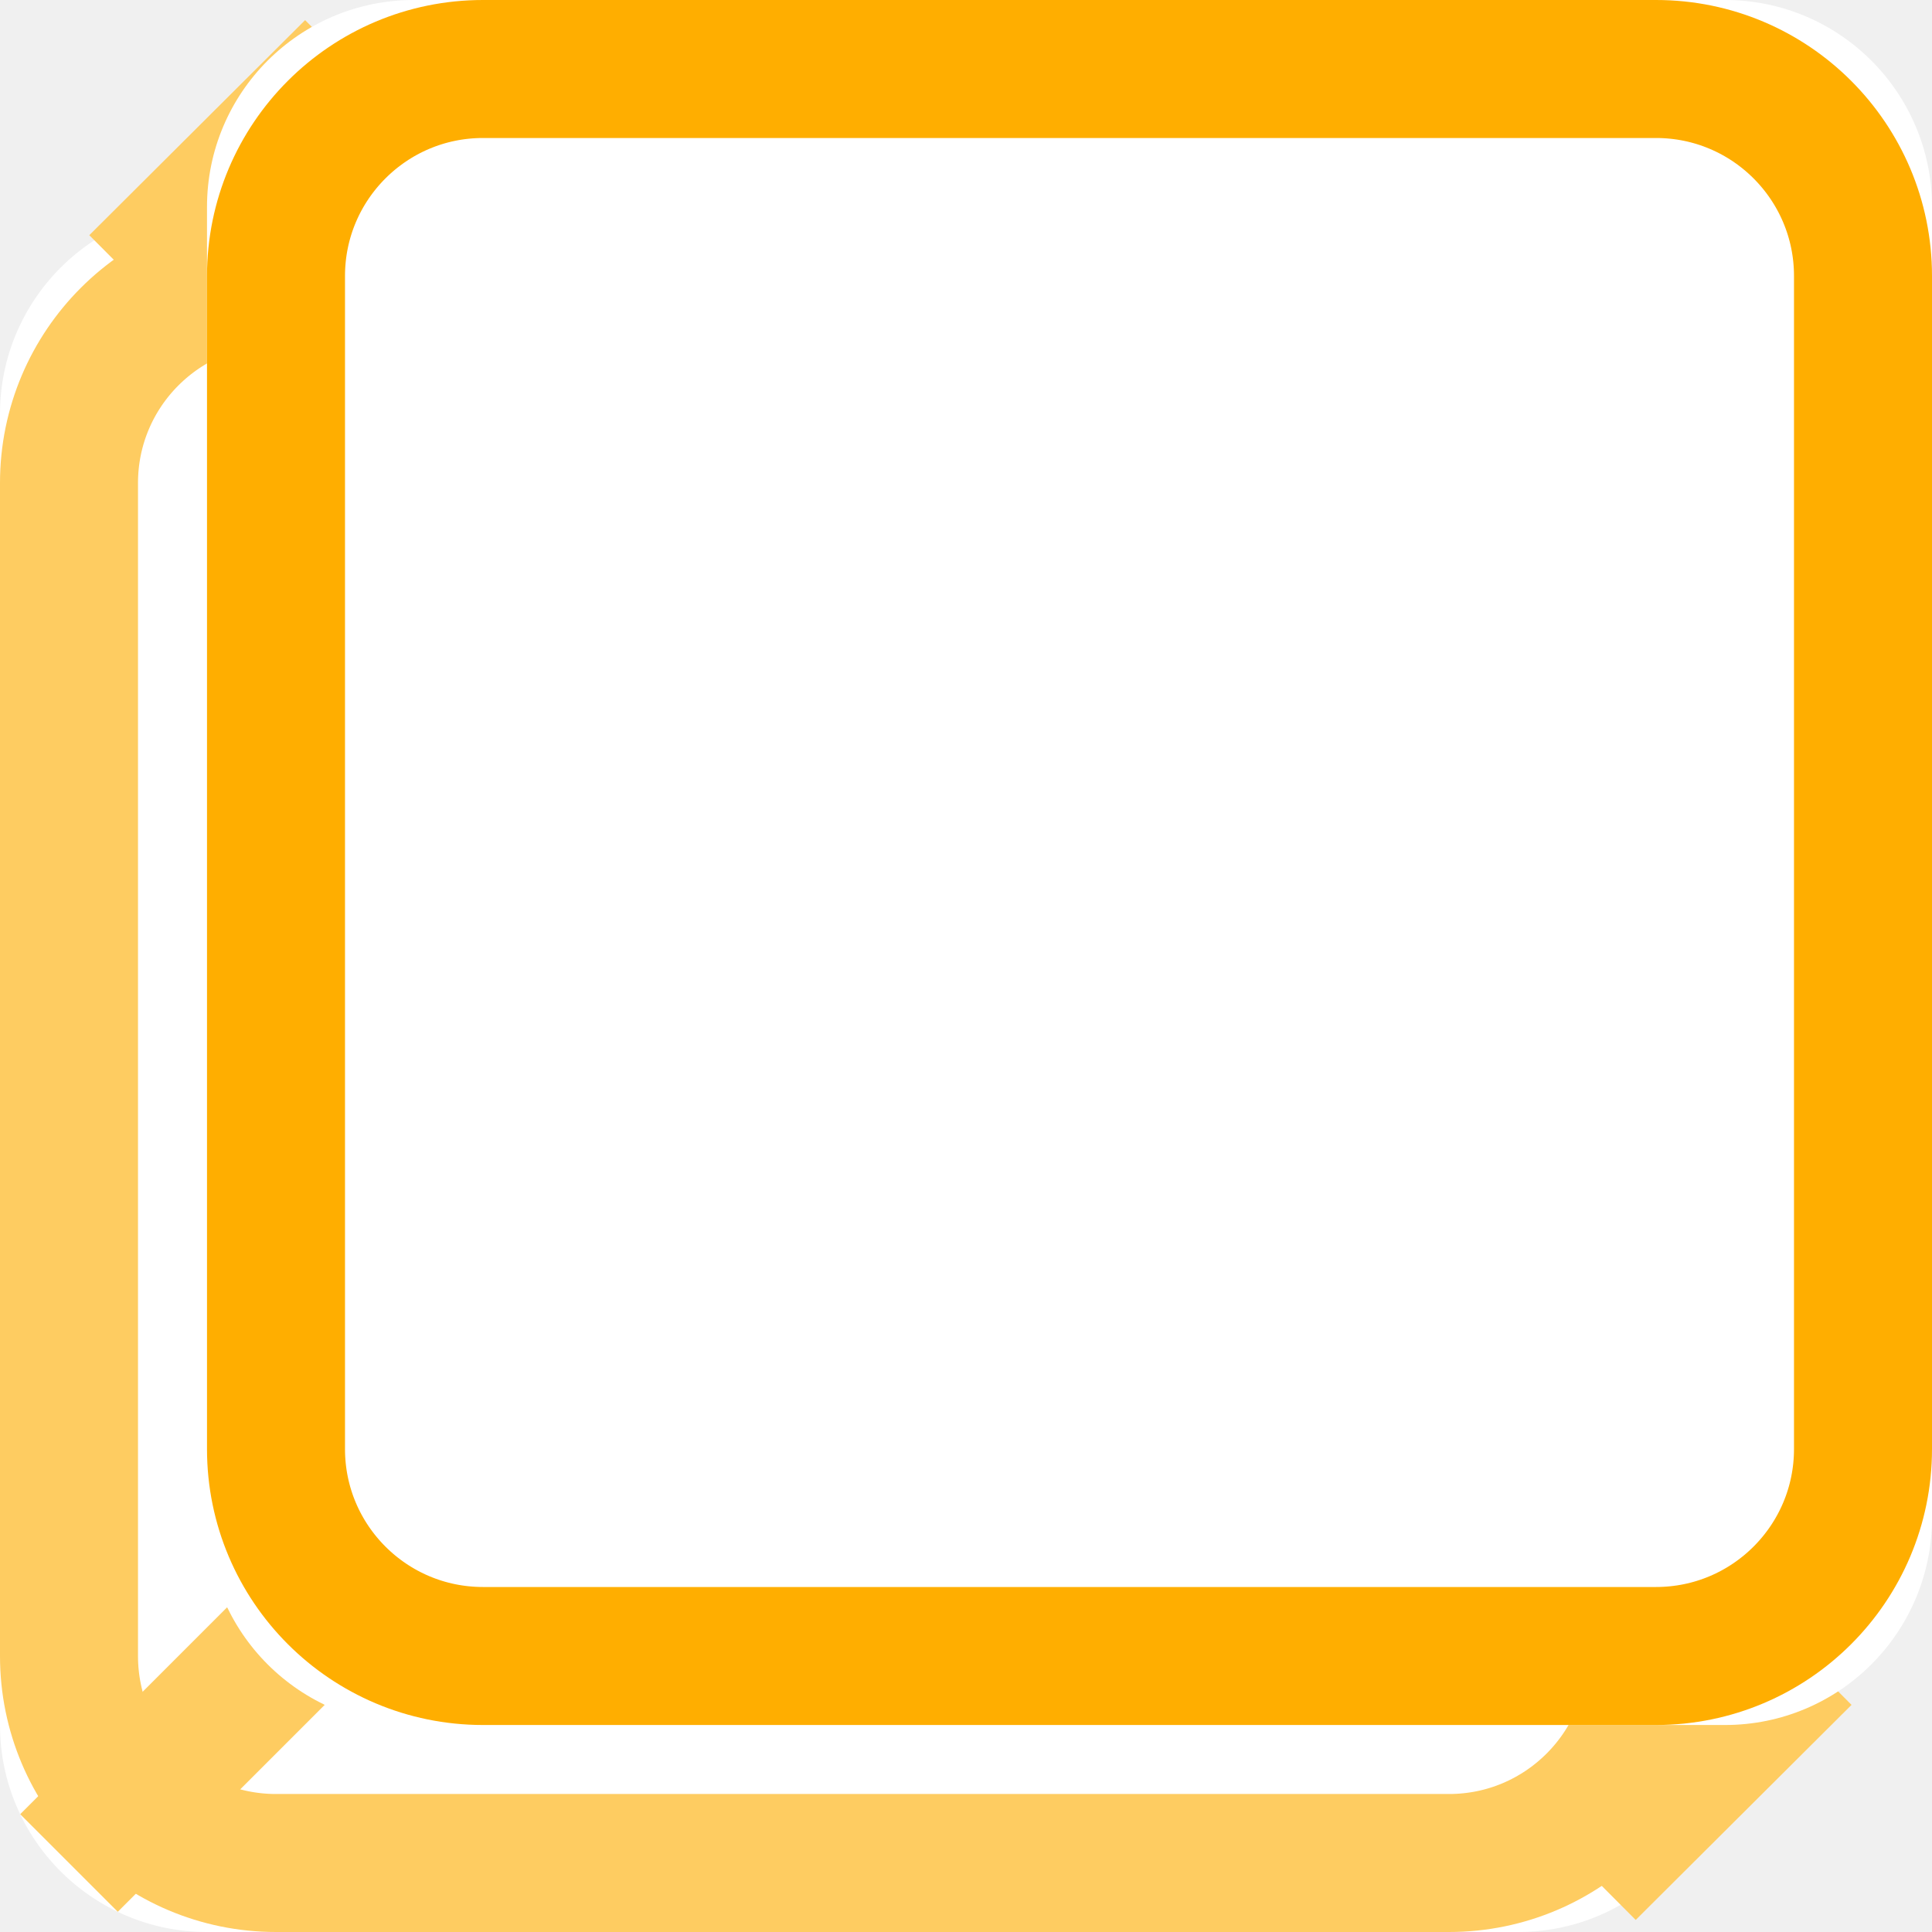
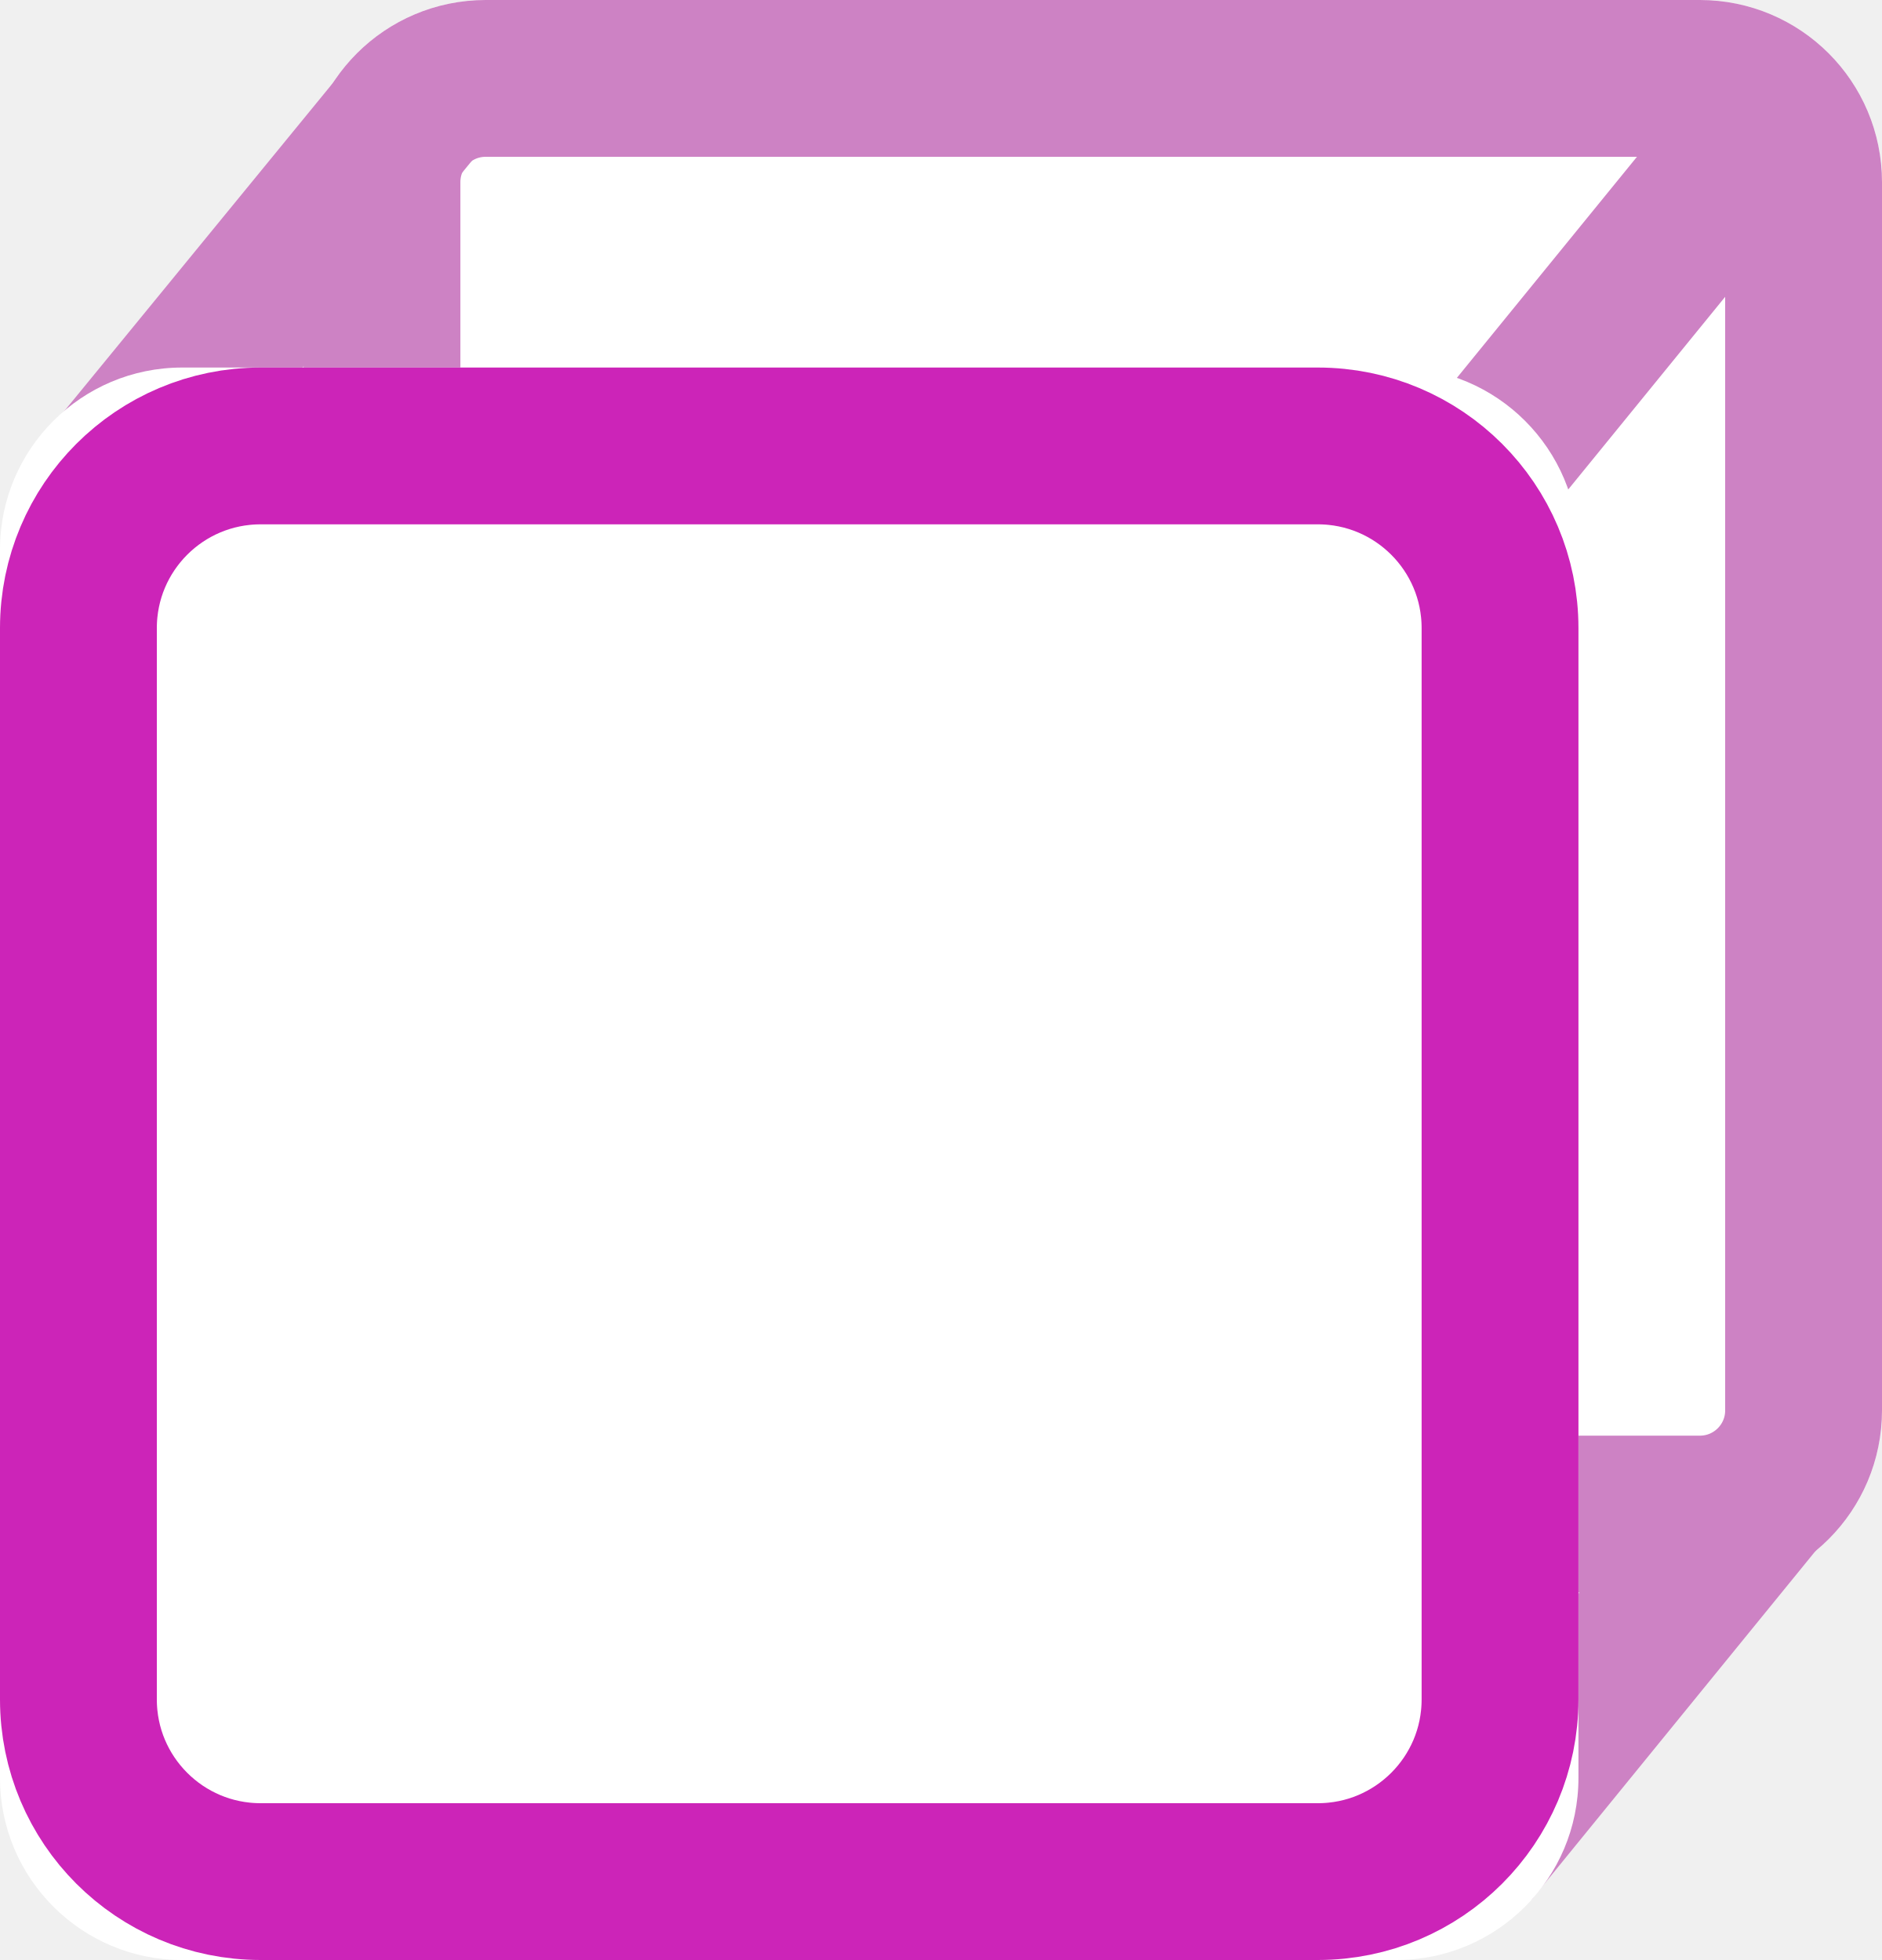
- <svg xmlns="http://www.w3.org/2000/svg" xmlns:xlink="http://www.w3.org/1999/xlink" width="28px" height="28px" viewBox="0 0 28 28" version="1.1">
+ <svg xmlns="http://www.w3.org/2000/svg" xmlns:xlink="http://www.w3.org/1999/xlink" width="24px" height="25px" viewBox="0 0 24 25" version="1.1">
  <defs>
-     <rect id="path-1" x="0" y="3" width="25" height="25" rx="3" />
-     <rect id="path-2" x="3" y="0" width="25" height="25" rx="3" />
+     <path d="M2.323,4.688 L17.806,4.688 L17.806,4.688 C19.089,4.688 20.129,5.727 20.129,7.01 L20.129,22.677 L20.129,22.677 C20.129,23.96 19.089,25 17.806,25 L2.323,25 L2.323,25 C1.04,25 1.57088613e-16,23.96 0,22.677 L0,7.01 L0,7.01 C-1.57088613e-16,5.727 1.04,4.688 2.323,4.688 Z" id="path-1" />
+     <rect id="path-2" x="3.871" y="0" width="20.129" height="20.312" rx="2.323" />
  </defs>
  <g id="Page-1" stroke="none" stroke-width="1" fill="none" fill-rule="evenodd">
-     <g id="Landing" transform="translate(-100, -590)">
-       <g id="Upload" transform="translate(100, 590)">
-         <g id="Group-17">
-           <g id="Rectangle-21-Copy">
-             <use fill="#FFFFFF" fill-rule="evenodd" xlink:href="#path-1" />
-             <rect stroke="#FECC61" stroke-width="2" x="1" y="4" width="23" height="23" rx="3" />
-           </g>
-           <path d="M1,27 L4,24" id="Path-28" stroke="#FECC61" stroke-width="2" />
-           <path d="M2,4.117 L5.128,1" id="Path-28-Copy-2" stroke="#FECC61" stroke-width="2" />
-           <path d="M23,27.117 L26.128,24" id="Path-28-Copy-3" stroke="#FECC61" stroke-width="2" />
-           <g id="Rectangle-21">
-             <use fill="#FFFFFF" fill-rule="evenodd" xlink:href="#path-2" />
-             <rect stroke="#FFAE00" stroke-width="2" x="4" y="1" width="23" height="23" rx="3" />
+     <g id="Landing" transform="translate(-100, -593)">
+       <g id="Features" transform="translate(100, 590)">
+         <g id="Upload" transform="translate(12, 15.5) scale(1, -1) translate(-12, -15.5) translate(0, 3)">
+           <g id="Group-17" transform="translate(12, 12.5) scale(-1, 1) translate(-12, -12.5) ">
+             <g id="Rectangle-21-Copy">
+               <use fill="#FFFFFF" fill-rule="evenodd" xlink:href="#path-1" />
+               <path stroke="#CD82C4" stroke-width="2" d="M2.323,5.688 C1.592,5.688 1,6.28 1,7.01 L1,22.677 C1,23.408 1.592,24 2.323,24 L17.806,24 C18.537,24 19.129,23.408 19.129,22.677 L19.129,7.01 C19.129,6.28 18.537,5.688 17.806,5.688 L2.323,5.688 Z" />
+             </g>
+             <path d="M1.5,6 L5.243,1.404" id="Path-28-Copy-2" stroke="#CD82C4" stroke-width="2" />
+             <path d="M1.161,23.828 L5.5,18.5" id="Path-28" stroke="#CD82C4" stroke-width="2" />
+             <path d="M18.751,23.589 L22.803,18.639" id="Path-28-Copy" stroke="#CD82C4" stroke-width="2" />
+             <g id="Rectangle-21">
+               <use fill="#FFFFFF" fill-rule="evenodd" xlink:href="#path-2" />
+               <rect stroke="#CC24B8" stroke-width="2" x="4.871" y="1" width="18.129" height="18.312" rx="2.323" />
+             </g>
          </g>
        </g>
      </g>
    </g>
  </g>
</svg>
